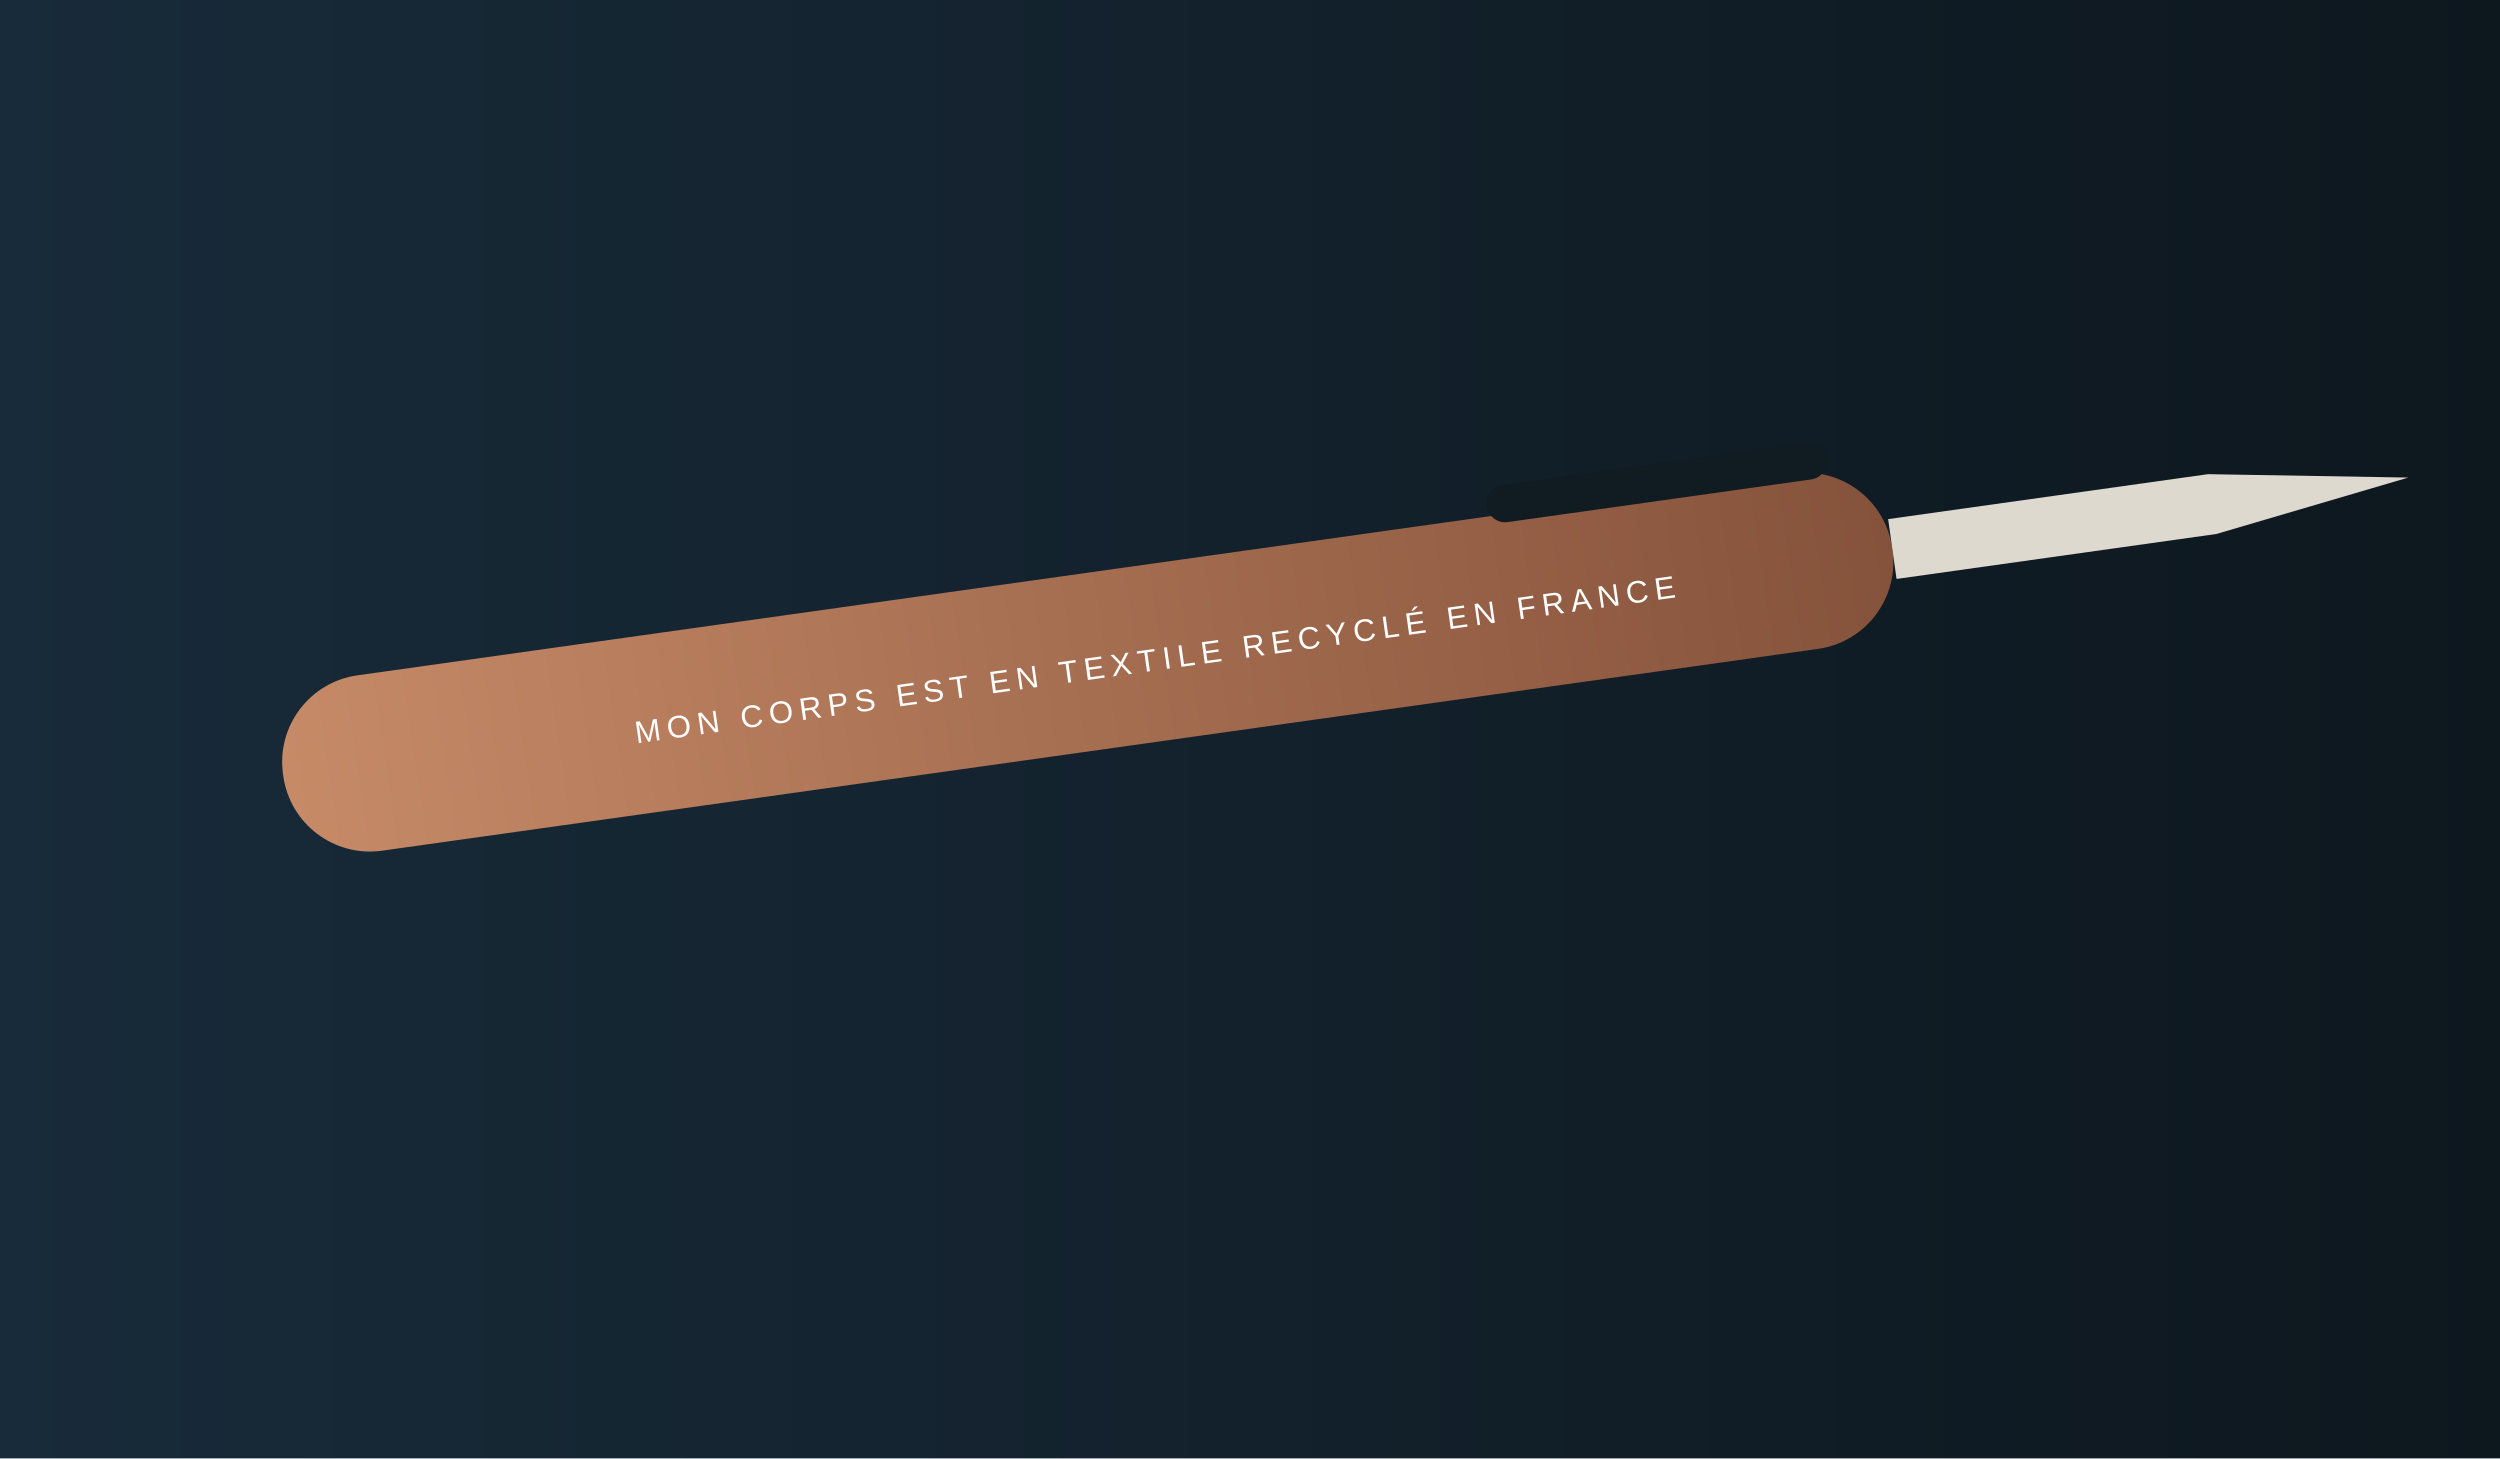
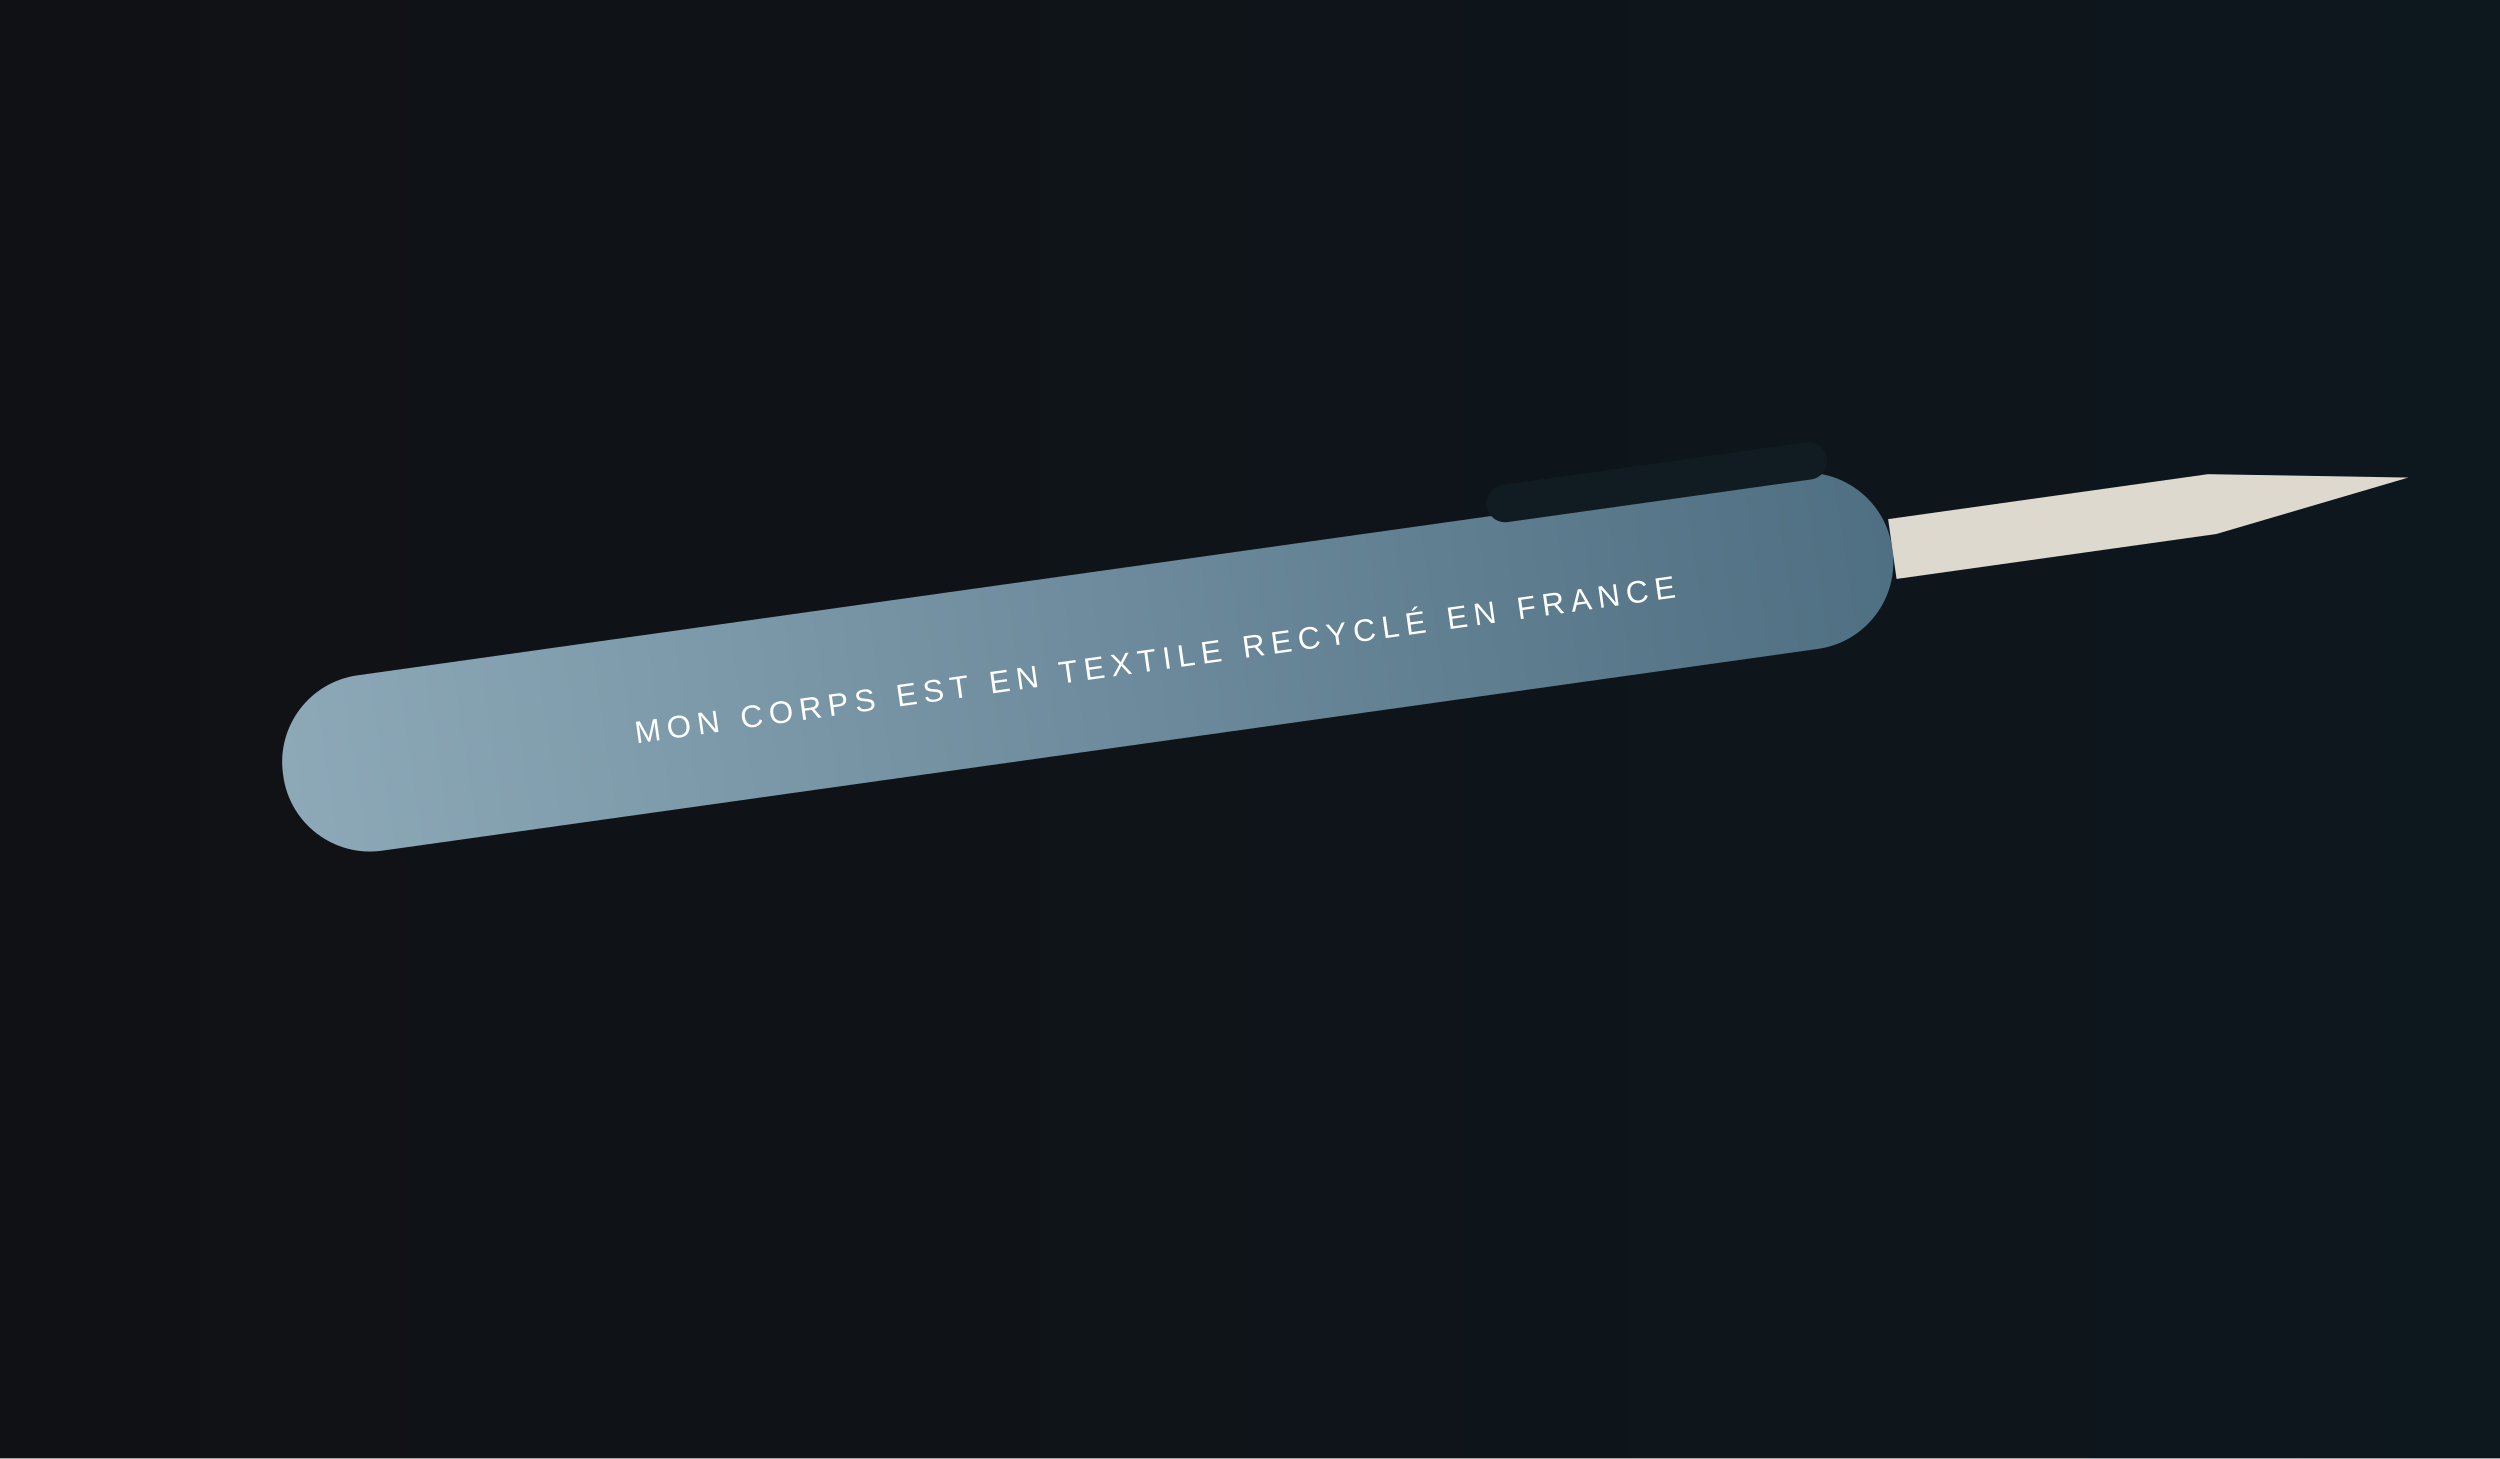
<svg xmlns="http://www.w3.org/2000/svg" viewBox="0 0 1200 700">
  <defs>
    <linearGradient id="b">
-       <stop stop-color="#182b3a" />
+       <stop stop-color="#101114" />
      <stop offset="1" stop-color="#0d171e" />
    </linearGradient>
    <linearGradient id="p">
-       <stop stop-color="#c68a67" />
-       <stop offset="1" stop-color="#85523b" />
+       <stop stop-color="#8da9b8" />
+       <stop offset="1" stop-color="#4f6f82" />
    </linearGradient>
  </defs>
  <rect width="1200" height="700" fill="url(#b)" />
  <g transform="translate(130 330) rotate(-8)">
    <rect width="780" height="85" rx="42" fill="url(#p)" />
    <path d="M780 28h155l95 15-95 14H780z" fill="#ddd9cf" />
    <rect x="590" y="-14" width="165" height="18" rx="9" fill="#101b22" />
    <text x="170" y="51" font-family="Arial" font-size="15" fill="white" letter-spacing="3">MON CORPS EST EN TEXTILE RECYCLÉ EN FRANCE</text>
  </g>
</svg>
